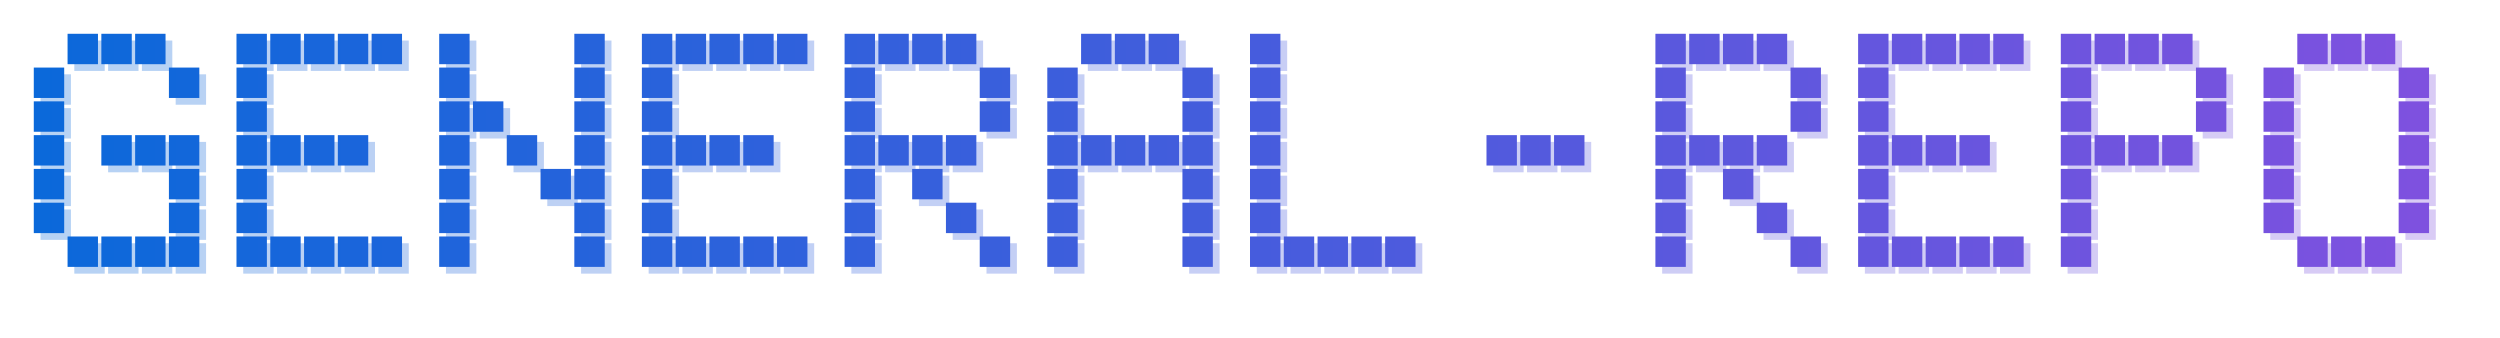
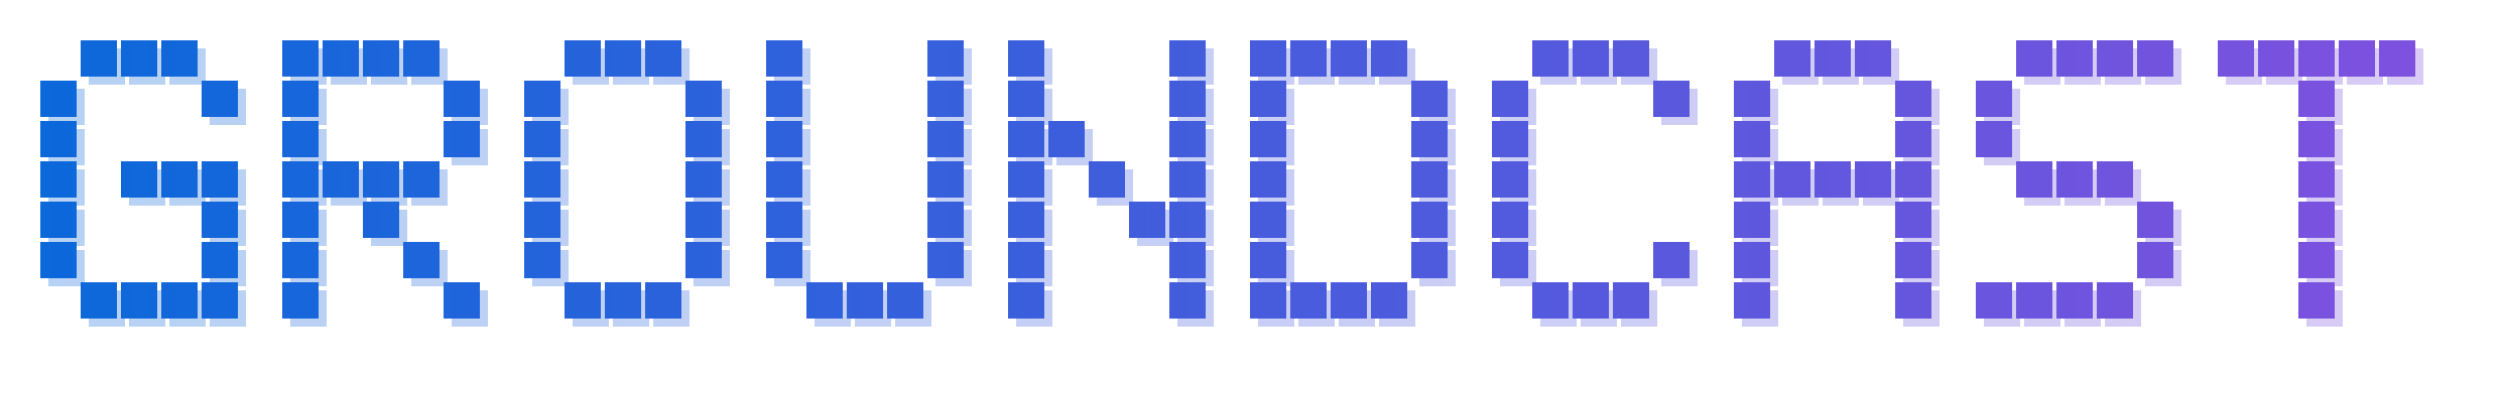
- <svg xmlns="http://www.w3.org/2000/svg" width="740" height="100" viewBox="0 0 740 100" role="img" aria-label="GENERAL-REPO">
+ <svg xmlns="http://www.w3.org/2000/svg" width="620" height="100" viewBox="0 0 620 100" role="img" aria-label="groundcast">
  <defs>
-     <linearGradient id="g" x1="0" y1="0" x2="740" y2="0" gradientUnits="userSpaceOnUse">
+     <linearGradient id="g" x1="0" y1="0" x2="620" y2="0" gradientUnits="userSpaceOnUse">
      <stop offset="0" stop-color="#0969da" />
      <stop offset="1" stop-color="#8250df" />
    </linearGradient>
  </defs>
  <g>
    <path fill="url(#g)" opacity=".3" transform="translate(2 2)" d="M20 10h9v9h-9zM30 10h9v9h-9zM40 10h9v9h-9zM10 20h9v9h-9zM50 20h9v9h-9zM10 30h9v9h-9zM10 40h9v9h-9zM30 40h9v9h-9zM40 40h9v9h-9zM50 40h9v9h-9zM10 50h9v9h-9zM50 50h9v9h-9zM10 60h9v9h-9zM50 60h9v9h-9zM20 70h9v9h-9zM30 70h9v9h-9zM40 70h9v9h-9zM50 70h9v9h-9z" />
    <path fill="url(#g)" d="M20 10h9v9h-9zM30 10h9v9h-9zM40 10h9v9h-9zM10 20h9v9h-9zM50 20h9v9h-9zM10 30h9v9h-9zM10 40h9v9h-9zM30 40h9v9h-9zM40 40h9v9h-9zM50 40h9v9h-9zM10 50h9v9h-9zM50 50h9v9h-9zM10 60h9v9h-9zM50 60h9v9h-9zM20 70h9v9h-9zM30 70h9v9h-9zM40 70h9v9h-9zM50 70h9v9h-9z" />
  </g>
  <g>
-     <path fill="url(#g)" opacity=".3" transform="translate(2 2)" d="M70 10h9v9h-9zM80 10h9v9h-9zM90 10h9v9h-9zM100 10h9v9h-9zM110 10h9v9h-9zM70 20h9v9h-9zM70 30h9v9h-9zM70 40h9v9h-9zM80 40h9v9h-9zM90 40h9v9h-9zM100 40h9v9h-9zM70 50h9v9h-9zM70 60h9v9h-9zM70 70h9v9h-9zM80 70h9v9h-9zM90 70h9v9h-9zM100 70h9v9h-9zM110 70h9v9h-9z" />
-     <path fill="url(#g)" d="M70 10h9v9h-9zM80 10h9v9h-9zM90 10h9v9h-9zM100 10h9v9h-9zM110 10h9v9h-9zM70 20h9v9h-9zM70 30h9v9h-9zM70 40h9v9h-9zM80 40h9v9h-9zM90 40h9v9h-9zM100 40h9v9h-9zM70 50h9v9h-9zM70 60h9v9h-9zM70 70h9v9h-9zM80 70h9v9h-9zM90 70h9v9h-9zM100 70h9v9h-9zM110 70h9v9h-9z" />
+     <path fill="url(#g)" opacity=".3" transform="translate(2 2)" d="M70 10h9v9h-9zM80 10h9v9h-9zM90 10h9v9h-9zM100 10h9v9h-9zM70 20h9v9h-9zM110 20h9v9h-9zM70 30h9v9h-9zM110 30h9v9h-9zM70 40h9v9h-9zM80 40h9v9h-9zM90 40h9v9h-9zM100 40h9v9h-9zM70 50h9v9h-9zM90 50h9v9h-9zM70 60h9v9h-9zM100 60h9v9h-9zM70 70h9v9h-9zM110 70h9v9h-9z" />
+     <path fill="url(#g)" d="M70 10h9v9h-9zM80 10h9v9h-9zM90 10h9v9h-9zM100 10h9v9h-9zM70 20h9v9h-9zM110 20h9v9h-9zM70 30h9v9h-9zM110 30h9v9h-9zM70 40h9v9h-9zM80 40h9v9h-9zM90 40h9v9h-9zM100 40h9v9h-9zM70 50h9v9h-9zM90 50h9v9h-9zM70 60h9v9h-9zM100 60h9v9h-9zM70 70h9v9h-9zM110 70h9v9h-9z" />
  </g>
  <g>
-     <path fill="url(#g)" opacity=".3" transform="translate(2 2)" d="M130 10h9v9h-9zM170 10h9v9h-9zM130 20h9v9h-9zM170 20h9v9h-9zM130 30h9v9h-9zM140 30h9v9h-9zM170 30h9v9h-9zM130 40h9v9h-9zM150 40h9v9h-9zM170 40h9v9h-9zM130 50h9v9h-9zM160 50h9v9h-9zM170 50h9v9h-9zM130 60h9v9h-9zM170 60h9v9h-9zM130 70h9v9h-9zM170 70h9v9h-9z" />
-     <path fill="url(#g)" d="M130 10h9v9h-9zM170 10h9v9h-9zM130 20h9v9h-9zM170 20h9v9h-9zM130 30h9v9h-9zM140 30h9v9h-9zM170 30h9v9h-9zM130 40h9v9h-9zM150 40h9v9h-9zM170 40h9v9h-9zM130 50h9v9h-9zM160 50h9v9h-9zM170 50h9v9h-9zM130 60h9v9h-9zM170 60h9v9h-9zM130 70h9v9h-9zM170 70h9v9h-9z" />
+     <path fill="url(#g)" opacity=".3" transform="translate(2 2)" d="M140 10h9v9h-9zM150 10h9v9h-9zM160 10h9v9h-9zM130 20h9v9h-9zM170 20h9v9h-9zM130 30h9v9h-9zM170 30h9v9h-9zM130 40h9v9h-9zM170 40h9v9h-9zM130 50h9v9h-9zM170 50h9v9h-9zM130 60h9v9h-9zM170 60h9v9h-9zM140 70h9v9h-9zM150 70h9v9h-9zM160 70h9v9h-9z" />
+     <path fill="url(#g)" d="M140 10h9v9h-9zM150 10h9v9h-9zM160 10h9v9h-9zM130 20h9v9h-9zM170 20h9v9h-9zM130 30h9v9h-9zM170 30h9v9h-9zM130 40h9v9h-9zM170 40h9v9h-9zM130 50h9v9h-9zM170 50h9v9h-9zM130 60h9v9h-9zM170 60h9v9h-9zM140 70h9v9h-9zM150 70h9v9h-9zM160 70h9v9h-9z" />
  </g>
  <g>
-     <path fill="url(#g)" opacity=".3" transform="translate(2 2)" d="M190 10h9v9h-9zM200 10h9v9h-9zM210 10h9v9h-9zM220 10h9v9h-9zM230 10h9v9h-9zM190 20h9v9h-9zM190 30h9v9h-9zM190 40h9v9h-9zM200 40h9v9h-9zM210 40h9v9h-9zM220 40h9v9h-9zM190 50h9v9h-9zM190 60h9v9h-9zM190 70h9v9h-9zM200 70h9v9h-9zM210 70h9v9h-9zM220 70h9v9h-9zM230 70h9v9h-9z" />
-     <path fill="url(#g)" d="M190 10h9v9h-9zM200 10h9v9h-9zM210 10h9v9h-9zM220 10h9v9h-9zM230 10h9v9h-9zM190 20h9v9h-9zM190 30h9v9h-9zM190 40h9v9h-9zM200 40h9v9h-9zM210 40h9v9h-9zM220 40h9v9h-9zM190 50h9v9h-9zM190 60h9v9h-9zM190 70h9v9h-9zM200 70h9v9h-9zM210 70h9v9h-9zM220 70h9v9h-9zM230 70h9v9h-9z" />
+     <path fill="url(#g)" opacity=".3" transform="translate(2 2)" d="M190 10h9v9h-9zM230 10h9v9h-9zM190 20h9v9h-9zM230 20h9v9h-9zM190 30h9v9h-9zM230 30h9v9h-9zM190 40h9v9h-9zM230 40h9v9h-9zM190 50h9v9h-9zM230 50h9v9h-9zM190 60h9v9h-9zM230 60h9v9h-9zM200 70h9v9h-9zM210 70h9v9h-9zM220 70h9v9h-9z" />
+     <path fill="url(#g)" d="M190 10h9v9h-9zM230 10h9v9h-9zM190 20h9v9h-9zM230 20h9v9h-9zM190 30h9v9h-9zM230 30h9v9h-9zM190 40h9v9h-9zM230 40h9v9h-9zM190 50h9v9h-9zM230 50h9v9h-9zM190 60h9v9h-9zM230 60h9v9h-9zM200 70h9v9h-9zM210 70h9v9h-9zM220 70h9v9h-9z" />
  </g>
  <g>
-     <path fill="url(#g)" opacity=".3" transform="translate(2 2)" d="M250 10h9v9h-9zM260 10h9v9h-9zM270 10h9v9h-9zM280 10h9v9h-9zM250 20h9v9h-9zM290 20h9v9h-9zM250 30h9v9h-9zM290 30h9v9h-9zM250 40h9v9h-9zM260 40h9v9h-9zM270 40h9v9h-9zM280 40h9v9h-9zM250 50h9v9h-9zM270 50h9v9h-9zM250 60h9v9h-9zM280 60h9v9h-9zM250 70h9v9h-9zM290 70h9v9h-9z" />
-     <path fill="url(#g)" d="M250 10h9v9h-9zM260 10h9v9h-9zM270 10h9v9h-9zM280 10h9v9h-9zM250 20h9v9h-9zM290 20h9v9h-9zM250 30h9v9h-9zM290 30h9v9h-9zM250 40h9v9h-9zM260 40h9v9h-9zM270 40h9v9h-9zM280 40h9v9h-9zM250 50h9v9h-9zM270 50h9v9h-9zM250 60h9v9h-9zM280 60h9v9h-9zM250 70h9v9h-9zM290 70h9v9h-9z" />
+     <path fill="url(#g)" opacity=".3" transform="translate(2 2)" d="M250 10h9v9h-9zM290 10h9v9h-9zM250 20h9v9h-9zM290 20h9v9h-9zM250 30h9v9h-9zM260 30h9v9h-9zM290 30h9v9h-9zM250 40h9v9h-9zM270 40h9v9h-9zM290 40h9v9h-9zM250 50h9v9h-9zM280 50h9v9h-9zM290 50h9v9h-9zM250 60h9v9h-9zM290 60h9v9h-9zM250 70h9v9h-9zM290 70h9v9h-9z" />
+     <path fill="url(#g)" d="M250 10h9v9h-9zM290 10h9v9h-9zM250 20h9v9h-9zM290 20h9v9h-9zM250 30h9v9h-9zM260 30h9v9h-9zM290 30h9v9h-9zM250 40h9v9h-9zM270 40h9v9h-9zM290 40h9v9h-9zM250 50h9v9h-9zM280 50h9v9h-9zM290 50h9v9h-9zM250 60h9v9h-9zM290 60h9v9h-9zM250 70h9v9h-9zM290 70h9v9h-9z" />
  </g>
  <g>
-     <path fill="url(#g)" opacity=".3" transform="translate(2 2)" d="M320 10h9v9h-9zM330 10h9v9h-9zM340 10h9v9h-9zM310 20h9v9h-9zM350 20h9v9h-9zM310 30h9v9h-9zM350 30h9v9h-9zM310 40h9v9h-9zM320 40h9v9h-9zM330 40h9v9h-9zM340 40h9v9h-9zM350 40h9v9h-9zM310 50h9v9h-9zM350 50h9v9h-9zM310 60h9v9h-9zM350 60h9v9h-9zM310 70h9v9h-9zM350 70h9v9h-9z" />
-     <path fill="url(#g)" d="M320 10h9v9h-9zM330 10h9v9h-9zM340 10h9v9h-9zM310 20h9v9h-9zM350 20h9v9h-9zM310 30h9v9h-9zM350 30h9v9h-9zM310 40h9v9h-9zM320 40h9v9h-9zM330 40h9v9h-9zM340 40h9v9h-9zM350 40h9v9h-9zM310 50h9v9h-9zM350 50h9v9h-9zM310 60h9v9h-9zM350 60h9v9h-9zM310 70h9v9h-9zM350 70h9v9h-9z" />
+     <path fill="url(#g)" opacity=".3" transform="translate(2 2)" d="M310 10h9v9h-9zM320 10h9v9h-9zM330 10h9v9h-9zM340 10h9v9h-9zM310 20h9v9h-9zM350 20h9v9h-9zM310 30h9v9h-9zM350 30h9v9h-9zM310 40h9v9h-9zM350 40h9v9h-9zM310 50h9v9h-9zM350 50h9v9h-9zM310 60h9v9h-9zM350 60h9v9h-9zM310 70h9v9h-9zM320 70h9v9h-9zM330 70h9v9h-9zM340 70h9v9h-9z" />
+     <path fill="url(#g)" d="M310 10h9v9h-9zM320 10h9v9h-9zM330 10h9v9h-9zM340 10h9v9h-9zM310 20h9v9h-9zM350 20h9v9h-9zM310 30h9v9h-9zM350 30h9v9h-9zM310 40h9v9h-9zM350 40h9v9h-9zM310 50h9v9h-9zM350 50h9v9h-9zM310 60h9v9h-9zM350 60h9v9h-9zM310 70h9v9h-9zM320 70h9v9h-9zM330 70h9v9h-9zM340 70h9v9h-9z" />
  </g>
  <g>
-     <path fill="url(#g)" opacity=".3" transform="translate(2 2)" d="M370 10h9v9h-9zM370 20h9v9h-9zM370 30h9v9h-9zM370 40h9v9h-9zM370 50h9v9h-9zM370 60h9v9h-9zM370 70h9v9h-9zM380 70h9v9h-9zM390 70h9v9h-9zM400 70h9v9h-9zM410 70h9v9h-9z" />
-     <path fill="url(#g)" d="M370 10h9v9h-9zM370 20h9v9h-9zM370 30h9v9h-9zM370 40h9v9h-9zM370 50h9v9h-9zM370 60h9v9h-9zM370 70h9v9h-9zM380 70h9v9h-9zM390 70h9v9h-9zM400 70h9v9h-9zM410 70h9v9h-9z" />
+     <path fill="url(#g)" opacity=".3" transform="translate(2 2)" d="M380 10h9v9h-9zM390 10h9v9h-9zM400 10h9v9h-9zM370 20h9v9h-9zM410 20h9v9h-9zM370 30h9v9h-9zM370 40h9v9h-9zM370 50h9v9h-9zM370 60h9v9h-9zM410 60h9v9h-9zM380 70h9v9h-9zM390 70h9v9h-9zM400 70h9v9h-9z" />
+     <path fill="url(#g)" d="M380 10h9v9h-9zM390 10h9v9h-9zM400 10h9v9h-9zM370 20h9v9h-9zM410 20h9v9h-9zM370 30h9v9h-9zM370 40h9v9h-9zM370 50h9v9h-9zM370 60h9v9h-9zM410 60h9v9h-9zM380 70h9v9h-9zM390 70h9v9h-9zM400 70h9v9h-9z" />
  </g>
  <g>
-     <path fill="url(#g)" opacity=".3" transform="translate(2 2)" d="M440 40h9v9h-9zM450 40h9v9h-9zM460 40h9v9h-9z" />
-     <path fill="url(#g)" d="M440 40h9v9h-9zM450 40h9v9h-9zM460 40h9v9h-9z" />
+     <path fill="url(#g)" opacity=".3" transform="translate(2 2)" d="M440 10h9v9h-9zM450 10h9v9h-9zM460 10h9v9h-9zM430 20h9v9h-9zM470 20h9v9h-9zM430 30h9v9h-9zM470 30h9v9h-9zM430 40h9v9h-9zM440 40h9v9h-9zM450 40h9v9h-9zM460 40h9v9h-9zM470 40h9v9h-9zM430 50h9v9h-9zM470 50h9v9h-9zM430 60h9v9h-9zM470 60h9v9h-9zM430 70h9v9h-9zM470 70h9v9h-9z" />
+     <path fill="url(#g)" d="M440 10h9v9h-9zM450 10h9v9h-9zM460 10h9v9h-9zM430 20h9v9h-9zM470 20h9v9h-9zM430 30h9v9h-9zM470 30h9v9h-9zM430 40h9v9h-9zM440 40h9v9h-9zM450 40h9v9h-9zM460 40h9v9h-9zM470 40h9v9h-9zM430 50h9v9h-9zM470 50h9v9h-9zM430 60h9v9h-9zM470 60h9v9h-9zM430 70h9v9h-9zM470 70h9v9h-9z" />
  </g>
  <g>
-     <path fill="url(#g)" opacity=".3" transform="translate(2 2)" d="M490 10h9v9h-9zM500 10h9v9h-9zM510 10h9v9h-9zM520 10h9v9h-9zM490 20h9v9h-9zM530 20h9v9h-9zM490 30h9v9h-9zM530 30h9v9h-9zM490 40h9v9h-9zM500 40h9v9h-9zM510 40h9v9h-9zM520 40h9v9h-9zM490 50h9v9h-9zM510 50h9v9h-9zM490 60h9v9h-9zM520 60h9v9h-9zM490 70h9v9h-9zM530 70h9v9h-9z" />
-     <path fill="url(#g)" d="M490 10h9v9h-9zM500 10h9v9h-9zM510 10h9v9h-9zM520 10h9v9h-9zM490 20h9v9h-9zM530 20h9v9h-9zM490 30h9v9h-9zM530 30h9v9h-9zM490 40h9v9h-9zM500 40h9v9h-9zM510 40h9v9h-9zM520 40h9v9h-9zM490 50h9v9h-9zM510 50h9v9h-9zM490 60h9v9h-9zM520 60h9v9h-9zM490 70h9v9h-9zM530 70h9v9h-9z" />
+     <path fill="url(#g)" opacity=".3" transform="translate(2 2)" d="M500 10h9v9h-9zM510 10h9v9h-9zM520 10h9v9h-9zM530 10h9v9h-9zM490 20h9v9h-9zM490 30h9v9h-9zM500 40h9v9h-9zM510 40h9v9h-9zM520 40h9v9h-9zM530 50h9v9h-9zM530 60h9v9h-9zM490 70h9v9h-9zM500 70h9v9h-9zM510 70h9v9h-9zM520 70h9v9h-9z" />
+     <path fill="url(#g)" d="M500 10h9v9h-9zM510 10h9v9h-9zM520 10h9v9h-9zM530 10h9v9h-9zM490 20h9v9h-9zM490 30h9v9h-9zM500 40h9v9h-9zM510 40h9v9h-9zM520 40h9v9h-9zM530 50h9v9h-9zM530 60h9v9h-9zM490 70h9v9h-9zM500 70h9v9h-9zM510 70h9v9h-9zM520 70h9v9h-9z" />
  </g>
  <g>
-     <path fill="url(#g)" opacity=".3" transform="translate(2 2)" d="M550 10h9v9h-9zM560 10h9v9h-9zM570 10h9v9h-9zM580 10h9v9h-9zM590 10h9v9h-9zM550 20h9v9h-9zM550 30h9v9h-9zM550 40h9v9h-9zM560 40h9v9h-9zM570 40h9v9h-9zM580 40h9v9h-9zM550 50h9v9h-9zM550 60h9v9h-9zM550 70h9v9h-9zM560 70h9v9h-9zM570 70h9v9h-9zM580 70h9v9h-9zM590 70h9v9h-9z" />
-     <path fill="url(#g)" d="M550 10h9v9h-9zM560 10h9v9h-9zM570 10h9v9h-9zM580 10h9v9h-9zM590 10h9v9h-9zM550 20h9v9h-9zM550 30h9v9h-9zM550 40h9v9h-9zM560 40h9v9h-9zM570 40h9v9h-9zM580 40h9v9h-9zM550 50h9v9h-9zM550 60h9v9h-9zM550 70h9v9h-9zM560 70h9v9h-9zM570 70h9v9h-9zM580 70h9v9h-9zM590 70h9v9h-9z" />
-   </g>
-   <g>
-     <path fill="url(#g)" opacity=".3" transform="translate(2 2)" d="M610 10h9v9h-9zM620 10h9v9h-9zM630 10h9v9h-9zM640 10h9v9h-9zM610 20h9v9h-9zM650 20h9v9h-9zM610 30h9v9h-9zM650 30h9v9h-9zM610 40h9v9h-9zM620 40h9v9h-9zM630 40h9v9h-9zM640 40h9v9h-9zM610 50h9v9h-9zM610 60h9v9h-9zM610 70h9v9h-9z" />
-     <path fill="url(#g)" d="M610 10h9v9h-9zM620 10h9v9h-9zM630 10h9v9h-9zM640 10h9v9h-9zM610 20h9v9h-9zM650 20h9v9h-9zM610 30h9v9h-9zM650 30h9v9h-9zM610 40h9v9h-9zM620 40h9v9h-9zM630 40h9v9h-9zM640 40h9v9h-9zM610 50h9v9h-9zM610 60h9v9h-9zM610 70h9v9h-9z" />
-   </g>
-   <g>
-     <path fill="url(#g)" opacity=".3" transform="translate(2 2)" d="M680 10h9v9h-9zM690 10h9v9h-9zM700 10h9v9h-9zM670 20h9v9h-9zM710 20h9v9h-9zM670 30h9v9h-9zM710 30h9v9h-9zM670 40h9v9h-9zM710 40h9v9h-9zM670 50h9v9h-9zM710 50h9v9h-9zM670 60h9v9h-9zM710 60h9v9h-9zM680 70h9v9h-9zM690 70h9v9h-9zM700 70h9v9h-9z" />
-     <path fill="url(#g)" d="M680 10h9v9h-9zM690 10h9v9h-9zM700 10h9v9h-9zM670 20h9v9h-9zM710 20h9v9h-9zM670 30h9v9h-9zM710 30h9v9h-9zM670 40h9v9h-9zM710 40h9v9h-9zM670 50h9v9h-9zM710 50h9v9h-9zM670 60h9v9h-9zM710 60h9v9h-9zM680 70h9v9h-9zM690 70h9v9h-9zM700 70h9v9h-9z" />
+     <path fill="url(#g)" opacity=".3" transform="translate(2 2)" d="M550 10h9v9h-9zM560 10h9v9h-9zM570 10h9v9h-9zM580 10h9v9h-9zM590 10h9v9h-9zM570 20h9v9h-9zM570 30h9v9h-9zM570 40h9v9h-9zM570 50h9v9h-9zM570 60h9v9h-9zM570 70h9v9h-9z" />
+     <path fill="url(#g)" d="M550 10h9v9h-9zM560 10h9v9h-9zM570 10h9v9h-9zM580 10h9v9h-9zM590 10h9v9h-9zM570 20h9v9h-9zM570 30h9v9h-9zM570 40h9v9h-9zM570 50h9v9h-9zM570 60h9v9h-9zM570 70h9v9h-9z" />
  </g>
</svg>
